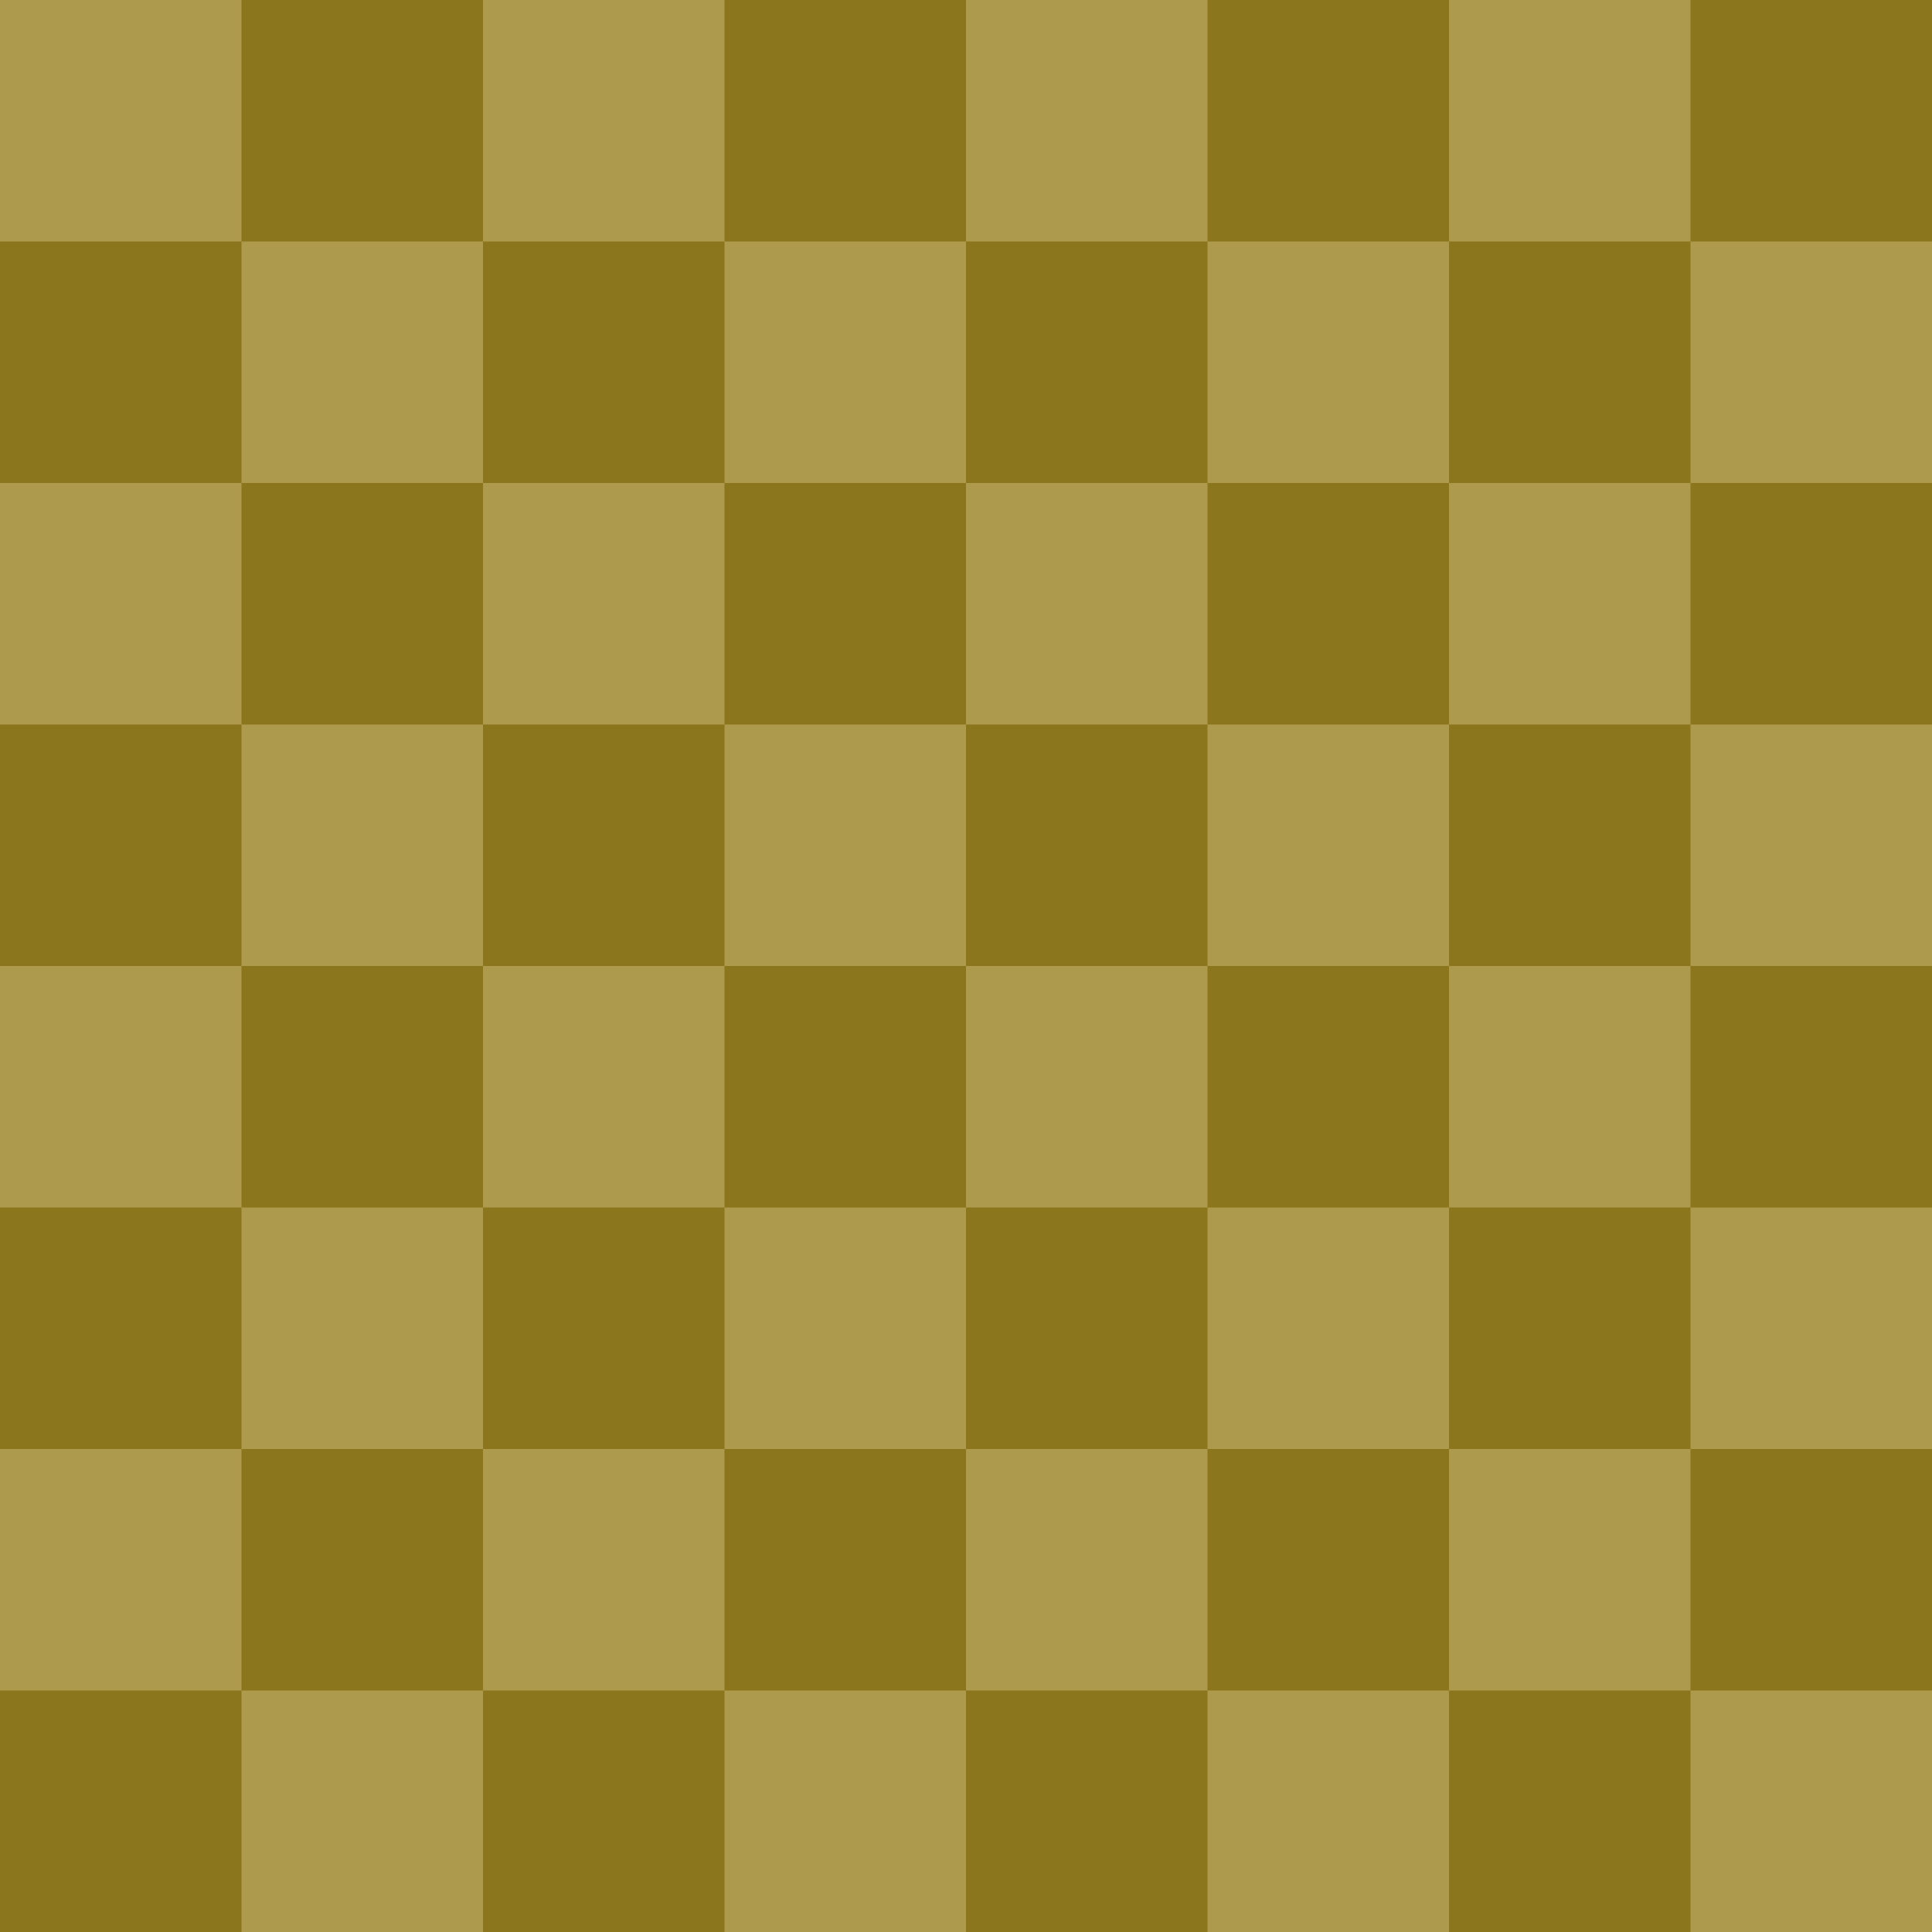
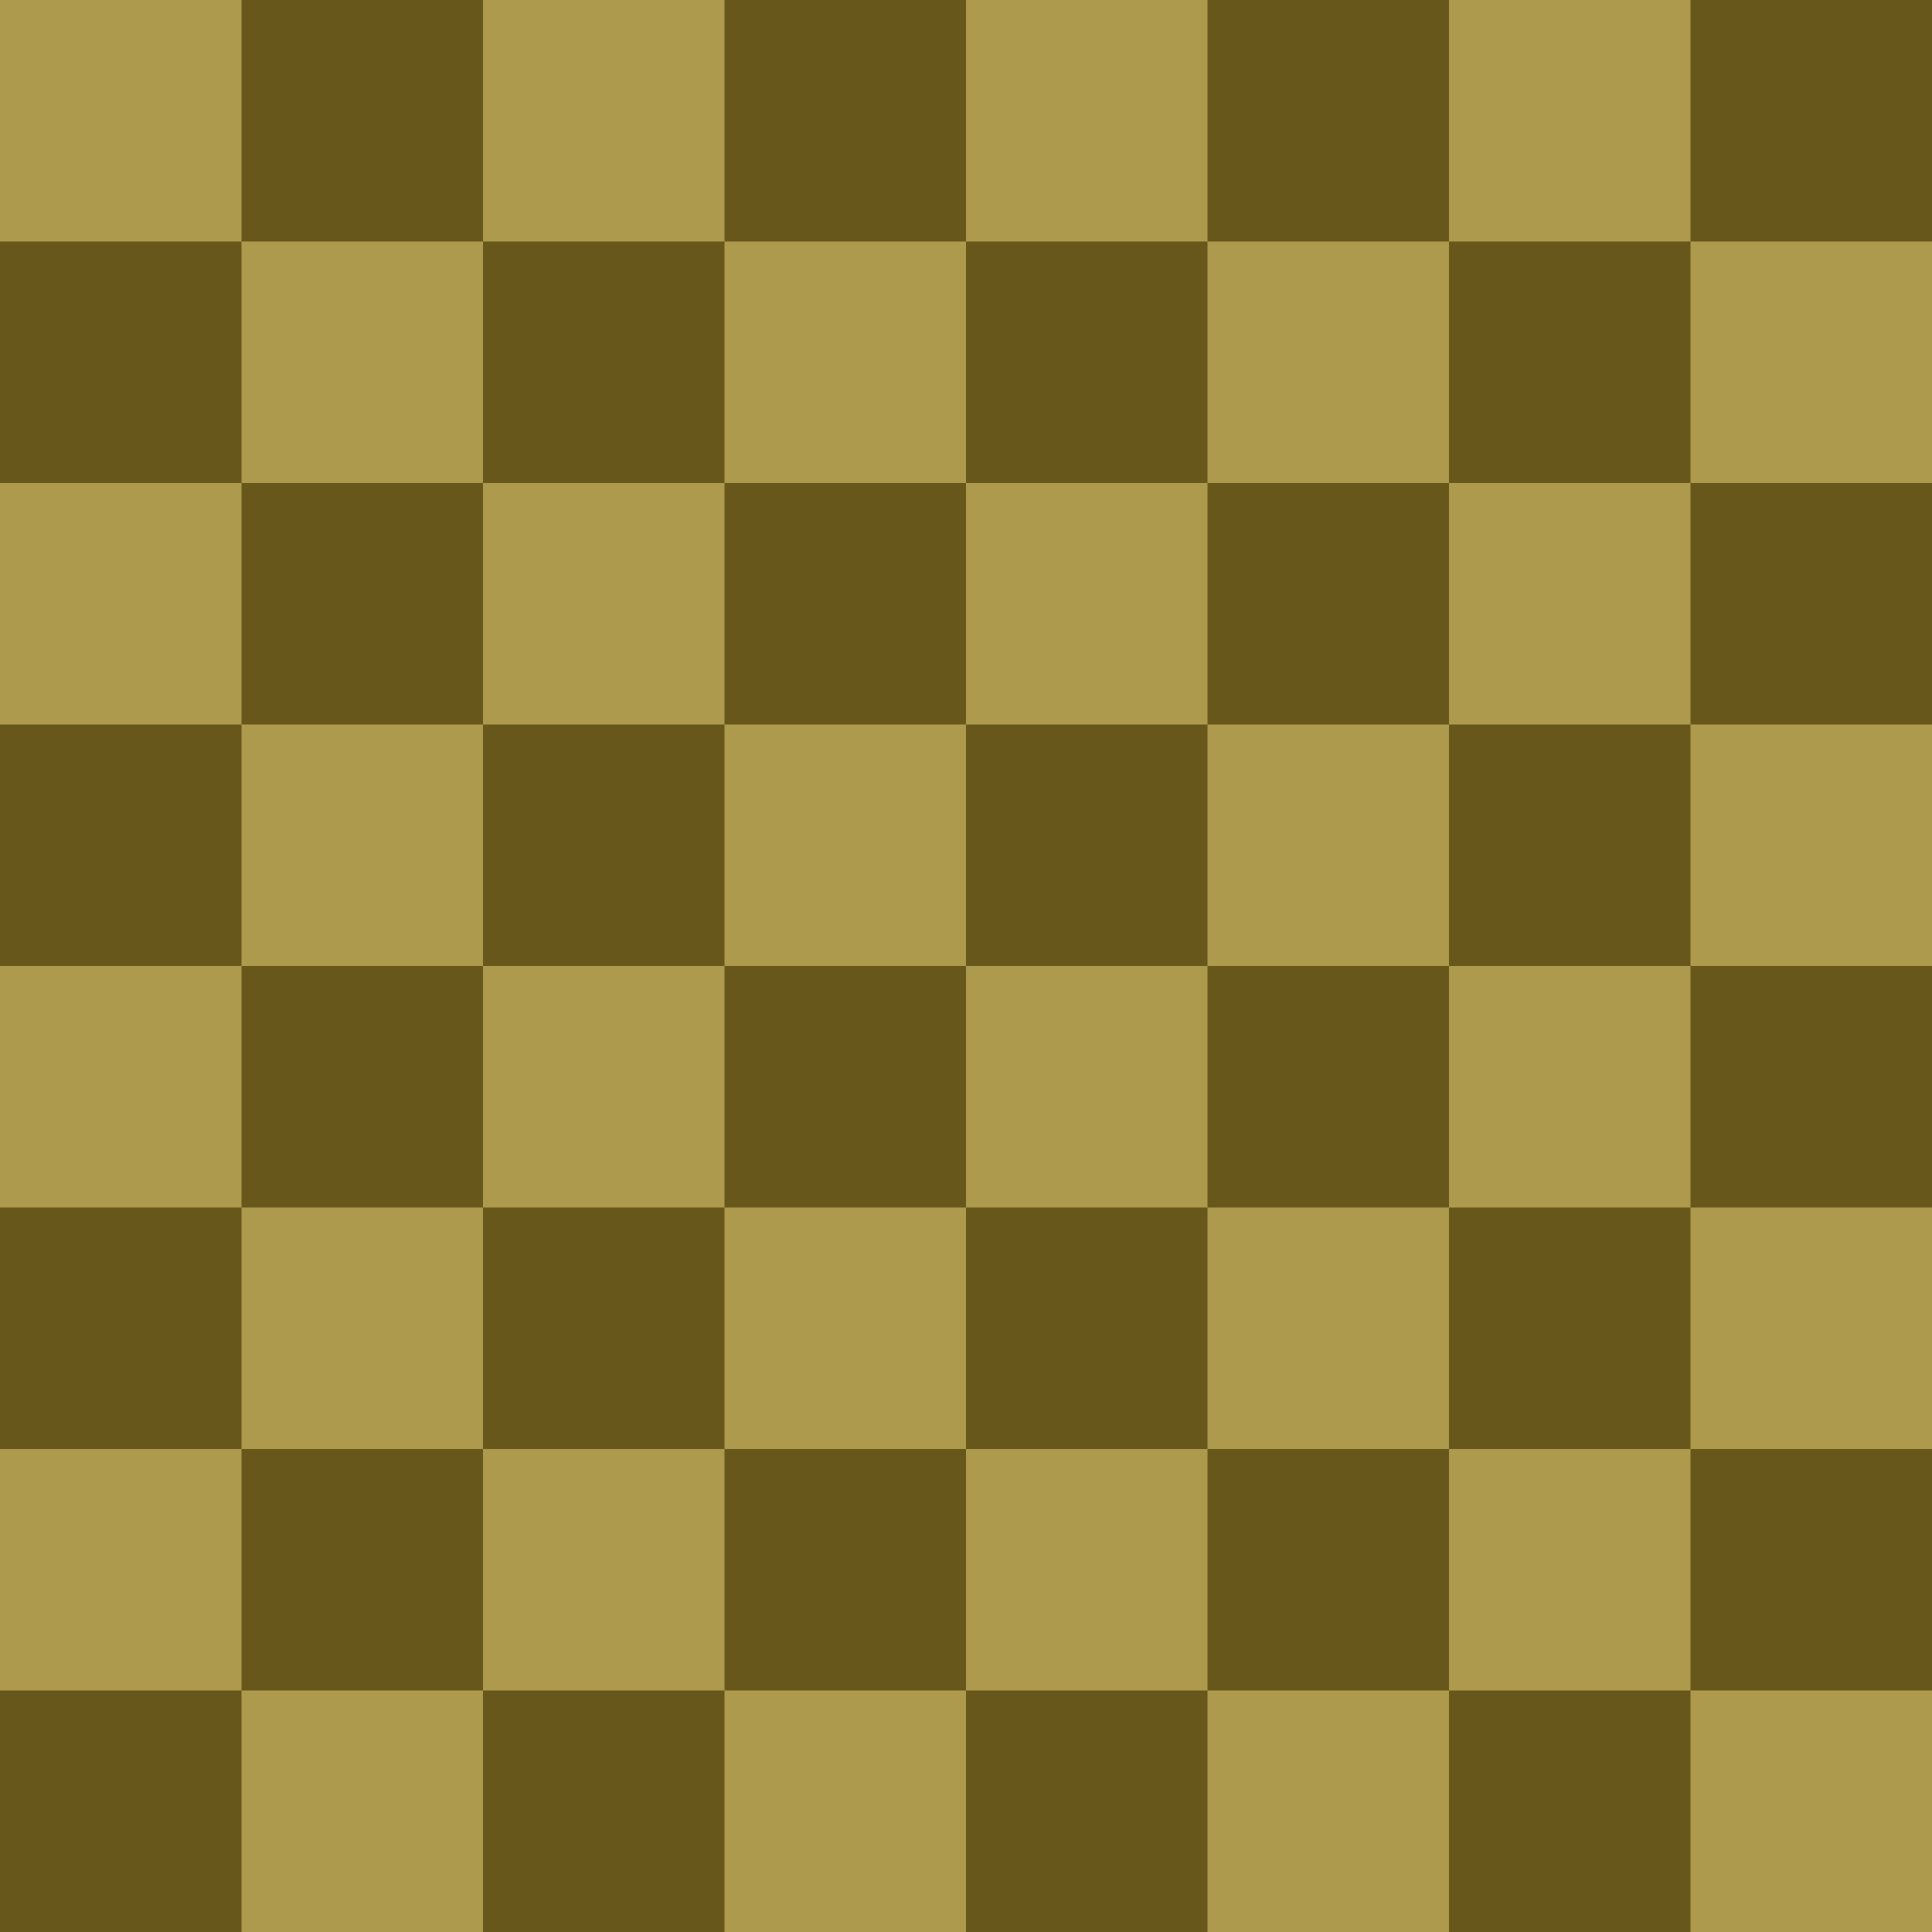
<svg xmlns="http://www.w3.org/2000/svg" xmlns:xlink="http://www.w3.org/1999/xlink" version="1.1" viewBox="0 0 800 800">
  <g id="brown-board">
    <g id="Light" fill="#91760dBB">
      <rect width="800" height="800" />
    </g>
    <g id="Frame" fill="none">
      <rect width="800" height="800" />
    </g>
-     <g id="Dark" fill="#7f680bBB">
+     <g id="Dark" fill="#4E3F07BB">
      <g id="raz">
        <g id="dva">
          <g id="tri">
            <rect x="100" width="100" height="100" />
            <rect x="300" width="100" height="100" />
            <rect x="500" width="100" height="100" />
            <rect x="700" width="100" height="100" />
          </g>
          <use transform="translate(-100,100)" xlink:href="#tri" />
        </g>
        <use transform="translate(0,200)" xlink:href="#dva" />
      </g>
      <use transform="translate(0,400)" xlink:href="#raz" />
    </g>
  </g>
</svg>
